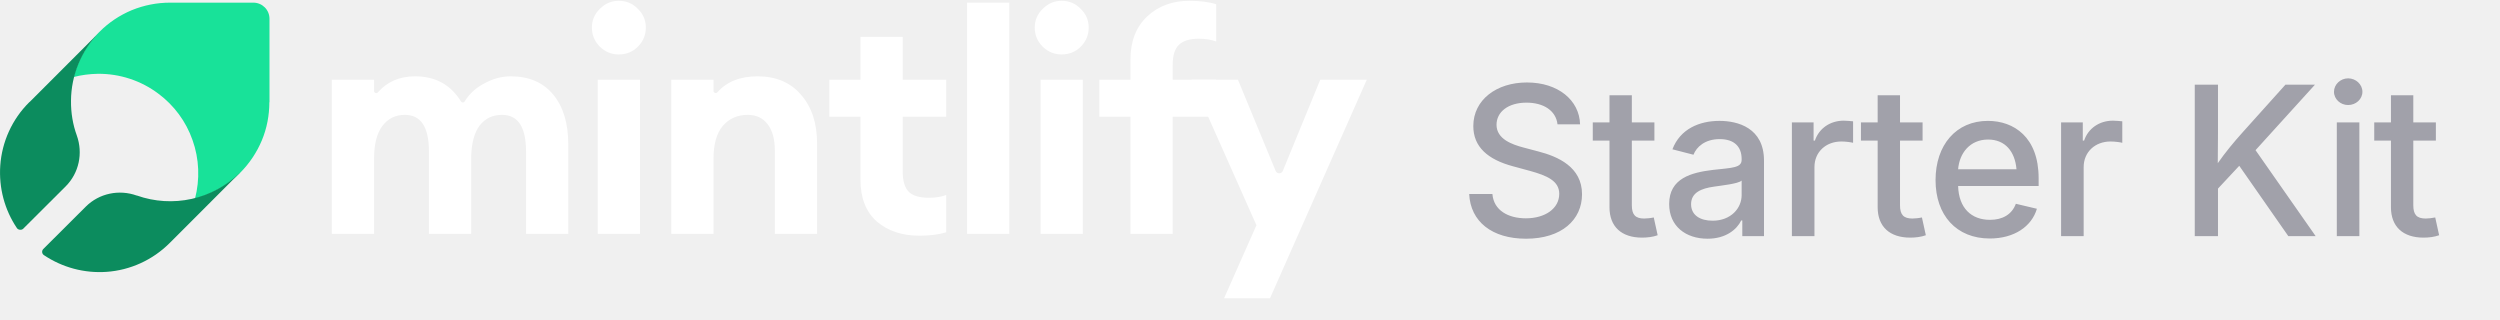
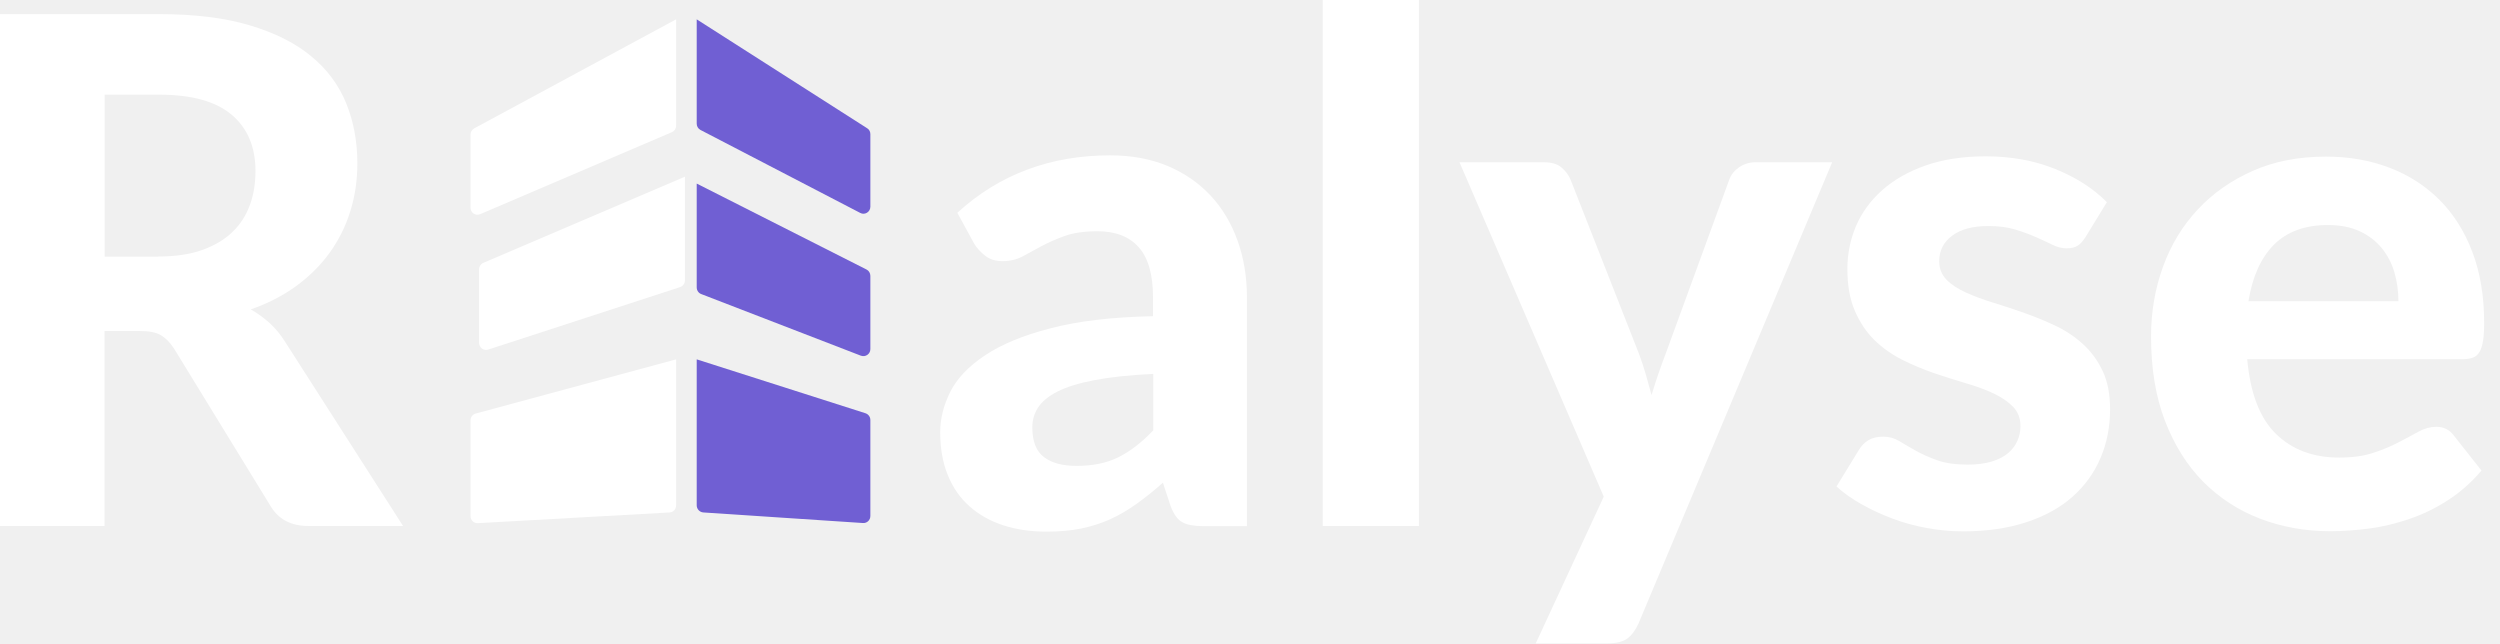
- <svg xmlns="http://www.w3.org/2000/svg" width="180" height="23" viewBox="0 0 180 23" fill="none">
-   <path d="M91.44 21.476H88.133L90.464 16.216L85.802 5.74H89.132L91.847 12.307C91.943 12.536 92.268 12.536 92.362 12.306L95.058 5.74H98.409L91.44 21.476Z" fill="white" />
-   <path d="M81.393 16.837V8.403H79.152V5.74H81.393V4.297C81.393 2.98 81.792 1.944 82.592 1.19C83.391 0.435 84.404 0.058 85.633 0.058C86.387 0.058 87.031 0.139 87.564 0.302V2.988C87.208 2.854 86.794 2.788 86.32 2.788C85.655 2.788 85.174 2.936 84.878 3.232C84.582 3.513 84.434 3.994 84.434 4.674V5.74H87.564V8.403H84.434V16.837H81.393Z" fill="white" />
-   <path d="M76.433 3.92C75.915 3.92 75.463 3.735 75.079 3.365C74.694 2.98 74.502 2.521 74.502 1.989C74.502 1.456 74.694 1.005 75.079 0.635C75.463 0.25 75.915 0.058 76.433 0.058C76.98 0.058 77.438 0.25 77.809 0.635C78.193 1.005 78.386 1.456 78.386 1.989C78.386 2.521 78.193 2.98 77.809 3.365C77.438 3.735 76.98 3.92 76.433 3.92ZM74.924 16.837V5.74H77.964V16.837H74.924Z" fill="white" />
-   <path d="M69.628 16.837V0.191H72.669V16.837H69.628Z" fill="white" />
-   <path d="M66.194 16.97C64.951 16.97 63.93 16.63 63.131 15.949C62.347 15.254 61.955 14.255 61.955 12.953V8.403H59.713V5.74H61.955V2.655H64.995V5.74H68.125V8.403H64.995V12.354C64.995 13.034 65.143 13.523 65.439 13.819C65.735 14.1 66.216 14.24 66.882 14.24C67.355 14.24 67.769 14.174 68.125 14.04V16.726C67.592 16.889 66.948 16.97 66.194 16.97Z" fill="white" />
-   <path d="M48.332 16.837V5.74H51.373V6.551C51.373 6.688 51.559 6.748 51.65 6.646C52.328 5.879 53.293 5.495 54.546 5.495C55.878 5.495 56.921 5.939 57.676 6.827C58.445 7.7 58.83 8.869 58.83 10.334V16.837H55.789V10.844C55.789 10.03 55.619 9.402 55.279 8.958C54.939 8.499 54.458 8.27 53.836 8.27C53.096 8.27 52.497 8.536 52.038 9.069C51.594 9.601 51.373 10.386 51.373 11.421V16.837H48.332Z" fill="white" />
-   <path d="M44.547 3.92C44.029 3.92 43.578 3.735 43.193 3.365C42.809 2.98 42.616 2.521 42.616 1.989C42.616 1.456 42.809 1.005 43.193 0.635C43.578 0.25 44.029 0.058 44.547 0.058C45.095 0.058 45.553 0.25 45.923 0.635C46.308 1.005 46.5 1.456 46.5 1.989C46.5 2.521 46.308 2.98 45.923 3.365C45.553 3.735 45.095 3.92 44.547 3.92ZM43.038 16.837V5.74H46.079V16.837H43.038Z" fill="white" />
-   <path d="M37.875 16.837V10.911C37.875 9.15 37.298 8.27 36.144 8.27C35.478 8.27 34.945 8.521 34.546 9.024C34.161 9.527 33.954 10.275 33.924 11.266V16.837H30.884V10.911C30.884 9.15 30.306 8.27 29.152 8.27C28.472 8.27 27.932 8.536 27.532 9.069C27.133 9.601 26.933 10.386 26.933 11.421V16.837H23.892V5.74H26.933V6.559C26.933 6.695 27.116 6.755 27.206 6.652C27.878 5.881 28.771 5.495 29.885 5.495C31.349 5.495 32.452 6.1 33.193 7.309C33.252 7.404 33.395 7.403 33.454 7.307C33.774 6.78 34.219 6.361 34.79 6.05C35.441 5.68 36.099 5.495 36.765 5.495C38.082 5.495 39.103 5.932 39.828 6.805C40.553 7.678 40.916 8.876 40.916 10.4V16.837H37.875Z" fill="white" />
-   <path d="M19.403 7.362V1.35C19.403 0.705 18.879 0.191 18.244 0.191H12.235C11.291 0.191 10.357 0.378 9.487 0.733C8.618 1.098 7.824 1.621 7.16 2.295L7.114 2.341C6.235 3.23 5.609 4.333 5.291 5.548C5.861 5.399 6.45 5.324 7.039 5.314C8.609 5.296 10.151 5.801 11.403 6.745C12.534 7.586 13.394 8.746 13.861 10.083C14.347 11.438 14.403 12.916 14.039 14.309C15.244 13.991 16.356 13.364 17.244 12.486L17.291 12.439C17.954 11.775 18.487 10.98 18.851 10.111C19.216 9.241 19.393 8.306 19.393 7.362H19.403Z" fill="#18E299" />
-   <path d="M5.112 7.26C5.121 5.416 5.857 3.646 7.151 2.324L2.151 7.326C2.133 7.344 2.114 7.354 2.095 7.372C0.876 8.583 0.14 10.204 0.019 11.918C-0.092 13.52 0.327 15.103 1.22 16.426C1.306 16.552 1.537 16.593 1.667 16.472L4.73 13.417C5.689 12.458 5.987 11.033 5.531 9.757C5.242 8.965 5.103 8.117 5.112 7.26Z" fill="#0C8C5E" />
-   <path d="M17.262 12.44C16.303 13.38 15.102 14.032 13.799 14.321C12.486 14.61 11.127 14.526 9.861 14.079C9.861 14.079 9.851 14.079 9.842 14.079C8.567 13.622 7.142 13.921 6.183 14.871L3.12 17.926C2.99 18.056 3.009 18.27 3.167 18.373C4.489 19.258 6.072 19.686 7.673 19.574C9.386 19.453 10.997 18.717 12.216 17.497L12.263 17.451L17.262 12.449V12.44Z" fill="#0C8C5E" />
-   <text x="105" y="17" font-family="Inter, ui-sans-serif, system-ui, -apple-system, sans-serif" font-size="15" font-weight="500" fill="#A1A1AA" letter-spacing="-0.01em">Starter Kit</text>
+ <svg xmlns="http://www.w3.org/2000/svg" width="136" height="35" viewBox="0 0 136 35" fill="none">
+   <path d="M36.78 1.052L25.794 6.985C25.672 7.054 25.597 7.184 25.597 7.322V11.298C25.597 11.575 25.87 11.759 26.12 11.651L36.545 7.192C36.689 7.131 36.78 6.992 36.78 6.839V1.052Z" fill="white" />
+   <path d="M37.253 9.615L26.297 14.297C26.154 14.359 26.062 14.497 26.062 14.651V18.649C26.062 18.91 26.313 19.095 26.555 19.018L36.995 15.618C37.155 15.564 37.261 15.418 37.261 15.249V9.615" fill="white" />
+   <path d="M36.78 19.549L25.877 22.497C25.71 22.543 25.597 22.696 25.597 22.865V28.077C25.597 28.299 25.779 28.476 25.998 28.46L36.423 27.877C36.621 27.869 36.78 27.701 36.78 27.493V19.549Z" fill="white" />
+   <path d="M37.901 1.052L47.174 6.977C47.288 7.046 47.348 7.169 47.348 7.299V11.245C47.348 11.529 47.045 11.72 46.795 11.582L38.106 7.069C37.977 7 37.901 6.87 37.901 6.731V1.052Z" fill="#705FD3" />
+   <path d="M37.901 9.986L47.136 14.66C47.265 14.722 47.348 14.86 47.348 15.006V18.989C47.348 19.258 47.083 19.442 46.833 19.35L38.144 15.996C38 15.942 37.901 15.796 37.901 15.635V9.986Z" fill="#705FD3" />
+   <path d="M37.901 19.549L47.083 22.481C47.242 22.535 47.348 22.681 47.348 22.85V28.069C47.348 28.292 47.166 28.468 46.947 28.453L38.258 27.877C38.061 27.862 37.901 27.693 37.901 27.493V19.549Z" fill="#705FD3" />
+   <path d="M21.927 28.614H16.786C15.823 28.614 15.133 28.246 14.701 27.501L9.47 18.966C9.257 18.636 9.015 18.39 8.757 18.237C8.499 18.083 8.113 18.007 7.612 18.007H5.686V28.614H0V0.768H8.643C10.562 0.768 12.207 0.967 13.572 1.374C14.936 1.781 16.058 2.333 16.923 3.055C17.795 3.769 18.431 4.628 18.833 5.618C19.235 6.609 19.44 7.698 19.44 8.888C19.44 9.809 19.311 10.684 19.053 11.505C18.795 12.334 18.416 13.079 17.924 13.762C17.431 14.438 16.824 15.044 16.104 15.566C15.384 16.088 14.565 16.51 13.64 16.832C14.004 17.039 14.345 17.285 14.663 17.569C14.982 17.861 15.262 18.198 15.512 18.598L21.927 28.614ZM8.605 13.954C9.53 13.954 10.326 13.839 10.994 13.601C11.661 13.363 12.214 13.04 12.646 12.618C13.079 12.204 13.389 11.713 13.594 11.152C13.799 10.592 13.898 9.978 13.898 9.31C13.898 7.99 13.465 6.969 12.601 6.24C11.737 5.511 10.418 5.15 8.651 5.15H5.694V13.962H8.605V13.954Z" fill="white" />
+   <path d="M52.079 11.575C53.231 10.523 54.498 9.74 55.885 9.226C57.273 8.704 58.781 8.451 60.396 8.451C61.556 8.451 62.595 8.643 63.513 9.026C64.43 9.41 65.203 9.947 65.848 10.63C66.485 11.314 66.977 12.127 67.319 13.079C67.66 14.023 67.834 15.059 67.834 16.188V28.622H65.446C64.953 28.622 64.574 28.553 64.316 28.407C64.058 28.269 63.846 27.969 63.679 27.524L63.262 26.258C62.77 26.695 62.292 27.079 61.829 27.409C61.367 27.739 60.889 28.023 60.396 28.246C59.904 28.468 59.373 28.637 58.812 28.752C58.251 28.867 57.621 28.921 56.924 28.921C56.067 28.921 55.279 28.806 54.574 28.576C53.868 28.345 53.254 28 52.746 27.547C52.231 27.094 51.836 26.526 51.563 25.851C51.283 25.175 51.147 24.392 51.147 23.51C51.147 22.781 51.328 22.052 51.692 21.322C52.056 20.593 52.686 19.933 53.58 19.334C54.475 18.736 55.658 18.244 57.144 17.861C58.63 17.469 60.487 17.247 62.724 17.201V16.188C62.724 14.944 62.466 14.038 61.951 13.455C61.435 12.872 60.684 12.58 59.714 12.58C58.994 12.58 58.395 12.664 57.91 12.841C57.432 13.01 57.007 13.202 56.651 13.394C56.287 13.593 55.953 13.777 55.635 13.946C55.316 14.115 54.953 14.207 54.536 14.207C54.172 14.207 53.861 14.115 53.618 13.931C53.376 13.747 53.163 13.524 53.004 13.271L52.079 11.575ZM62.731 20.34C61.458 20.401 60.396 20.516 59.547 20.678C58.698 20.839 58.031 21.046 57.53 21.299C57.03 21.553 56.681 21.844 56.469 22.174C56.257 22.504 56.158 22.857 56.158 23.241C56.158 24.009 56.37 24.554 56.795 24.868C57.219 25.191 57.811 25.344 58.569 25.344C59.441 25.344 60.199 25.191 60.836 24.876C61.473 24.561 62.11 24.07 62.739 23.41V20.34H62.731Z" fill="white" />
+   <path d="M77.189 0V28.614H71.958V0H77.189Z" fill="white" />
+   <path d="M99.67 8.827L89.132 33.926C88.965 34.286 88.768 34.555 88.533 34.731C88.298 34.908 87.926 35 87.426 35H83.544L87.244 27.018L79.397 8.827H83.984C84.4 8.827 84.727 8.919 84.954 9.119C85.181 9.318 85.348 9.533 85.447 9.794L89.162 19.25C89.298 19.619 89.427 19.995 89.533 20.371C89.64 20.747 89.746 21.123 89.844 21.491C90.072 20.739 90.329 19.979 90.618 19.227L94.067 9.786C94.166 9.502 94.356 9.272 94.613 9.096C94.879 8.919 95.167 8.827 95.485 8.827H99.67Z" fill="white" />
+   <path d="M113.454 12.895C113.318 13.11 113.174 13.271 113.029 13.363C112.885 13.455 112.688 13.509 112.431 13.509C112.18 13.509 111.915 13.447 111.657 13.317C111.392 13.186 111.096 13.048 110.762 12.902C110.436 12.757 110.057 12.618 109.633 12.488C109.208 12.357 108.723 12.296 108.162 12.296C107.313 12.296 106.661 12.473 106.191 12.826C105.721 13.179 105.493 13.639 105.493 14.215C105.493 14.614 105.63 14.944 105.887 15.213C106.145 15.481 106.501 15.712 106.941 15.911C107.381 16.111 107.874 16.295 108.427 16.464C108.981 16.633 109.557 16.825 110.141 17.032C110.732 17.239 111.301 17.477 111.854 17.738C112.408 18.006 112.908 18.344 113.34 18.743C113.772 19.142 114.129 19.634 114.394 20.202C114.66 20.77 114.788 21.46 114.788 22.266C114.788 23.226 114.614 24.108 114.265 24.922C113.917 25.736 113.409 26.434 112.741 27.025C112.074 27.616 111.24 28.077 110.239 28.407C109.239 28.737 108.094 28.906 106.79 28.906C106.122 28.906 105.455 28.844 104.803 28.721C104.144 28.599 103.522 28.43 102.923 28.2C102.331 27.977 101.77 27.716 101.255 27.424C100.739 27.133 100.284 26.81 99.905 26.465L101.118 24.485C101.255 24.254 101.429 24.078 101.642 23.947C101.854 23.817 102.119 23.755 102.445 23.755C102.764 23.755 103.052 23.832 103.317 23.993C103.582 24.155 103.878 24.323 104.212 24.515C104.538 24.7 104.932 24.876 105.379 25.037C105.827 25.198 106.388 25.275 107.055 25.275C107.563 25.275 107.995 25.214 108.359 25.106C108.723 24.991 109.026 24.838 109.254 24.638C109.481 24.439 109.648 24.216 109.754 23.963C109.86 23.717 109.913 23.456 109.913 23.187C109.913 22.75 109.777 22.397 109.504 22.121C109.231 21.844 108.882 21.606 108.442 21.399C108.003 21.192 107.502 21.008 106.934 20.846C106.365 20.678 105.789 20.493 105.197 20.294C104.606 20.087 104.037 19.849 103.469 19.565C102.908 19.281 102.407 18.928 101.968 18.498C101.528 18.068 101.179 17.538 100.906 16.917C100.633 16.287 100.497 15.527 100.497 14.629C100.497 13.808 100.656 13.033 100.967 12.296C101.285 11.559 101.755 10.914 102.392 10.346C103.021 9.786 103.81 9.333 104.75 9.003C105.69 8.673 106.782 8.504 108.018 8.504C109.405 8.504 110.672 8.735 111.809 9.195C112.946 9.656 113.879 10.254 114.614 10.999L113.454 12.895Z" fill="white" />
+   <path d="M122.248 19.534C122.415 21.392 122.93 22.742 123.81 23.602C124.689 24.462 125.834 24.892 127.252 24.892C127.972 24.892 128.594 24.807 129.117 24.631C129.64 24.462 130.103 24.262 130.497 24.055C130.891 23.848 131.255 23.656 131.574 23.479C131.892 23.303 132.218 23.218 132.529 23.218C132.931 23.218 133.249 23.372 133.477 23.679L134.993 25.598C134.44 26.25 133.826 26.787 133.158 27.217C132.491 27.647 131.794 27.985 131.073 28.23C130.353 28.476 129.625 28.653 128.89 28.752C128.154 28.845 127.449 28.898 126.767 28.898C125.402 28.898 124.128 28.668 122.946 28.215C121.763 27.762 120.732 27.087 119.852 26.204C118.973 25.314 118.283 24.209 117.775 22.896C117.267 21.576 117.017 20.048 117.017 18.306C117.017 16.963 117.236 15.696 117.669 14.507C118.101 13.317 118.73 12.281 119.557 11.398C120.375 10.515 121.376 9.817 122.551 9.295C123.727 8.773 125.053 8.52 126.532 8.52C127.783 8.52 128.935 8.719 129.989 9.126C131.043 9.525 131.953 10.116 132.719 10.884C133.484 11.652 134.076 12.596 134.5 13.716C134.925 14.837 135.137 16.111 135.137 17.546C135.137 17.945 135.122 18.268 135.077 18.529C135.039 18.782 134.978 18.989 134.887 19.143C134.796 19.296 134.675 19.404 134.523 19.457C134.371 19.511 134.174 19.542 133.932 19.542H122.248V19.534ZM130.474 16.387C130.474 15.835 130.399 15.313 130.255 14.814C130.11 14.315 129.875 13.877 129.565 13.494C129.246 13.11 128.852 12.803 128.367 12.58C127.889 12.358 127.313 12.242 126.638 12.242C125.387 12.242 124.409 12.603 123.696 13.317C122.991 14.031 122.529 15.059 122.316 16.387H130.474Z" fill="white" />
</svg>
